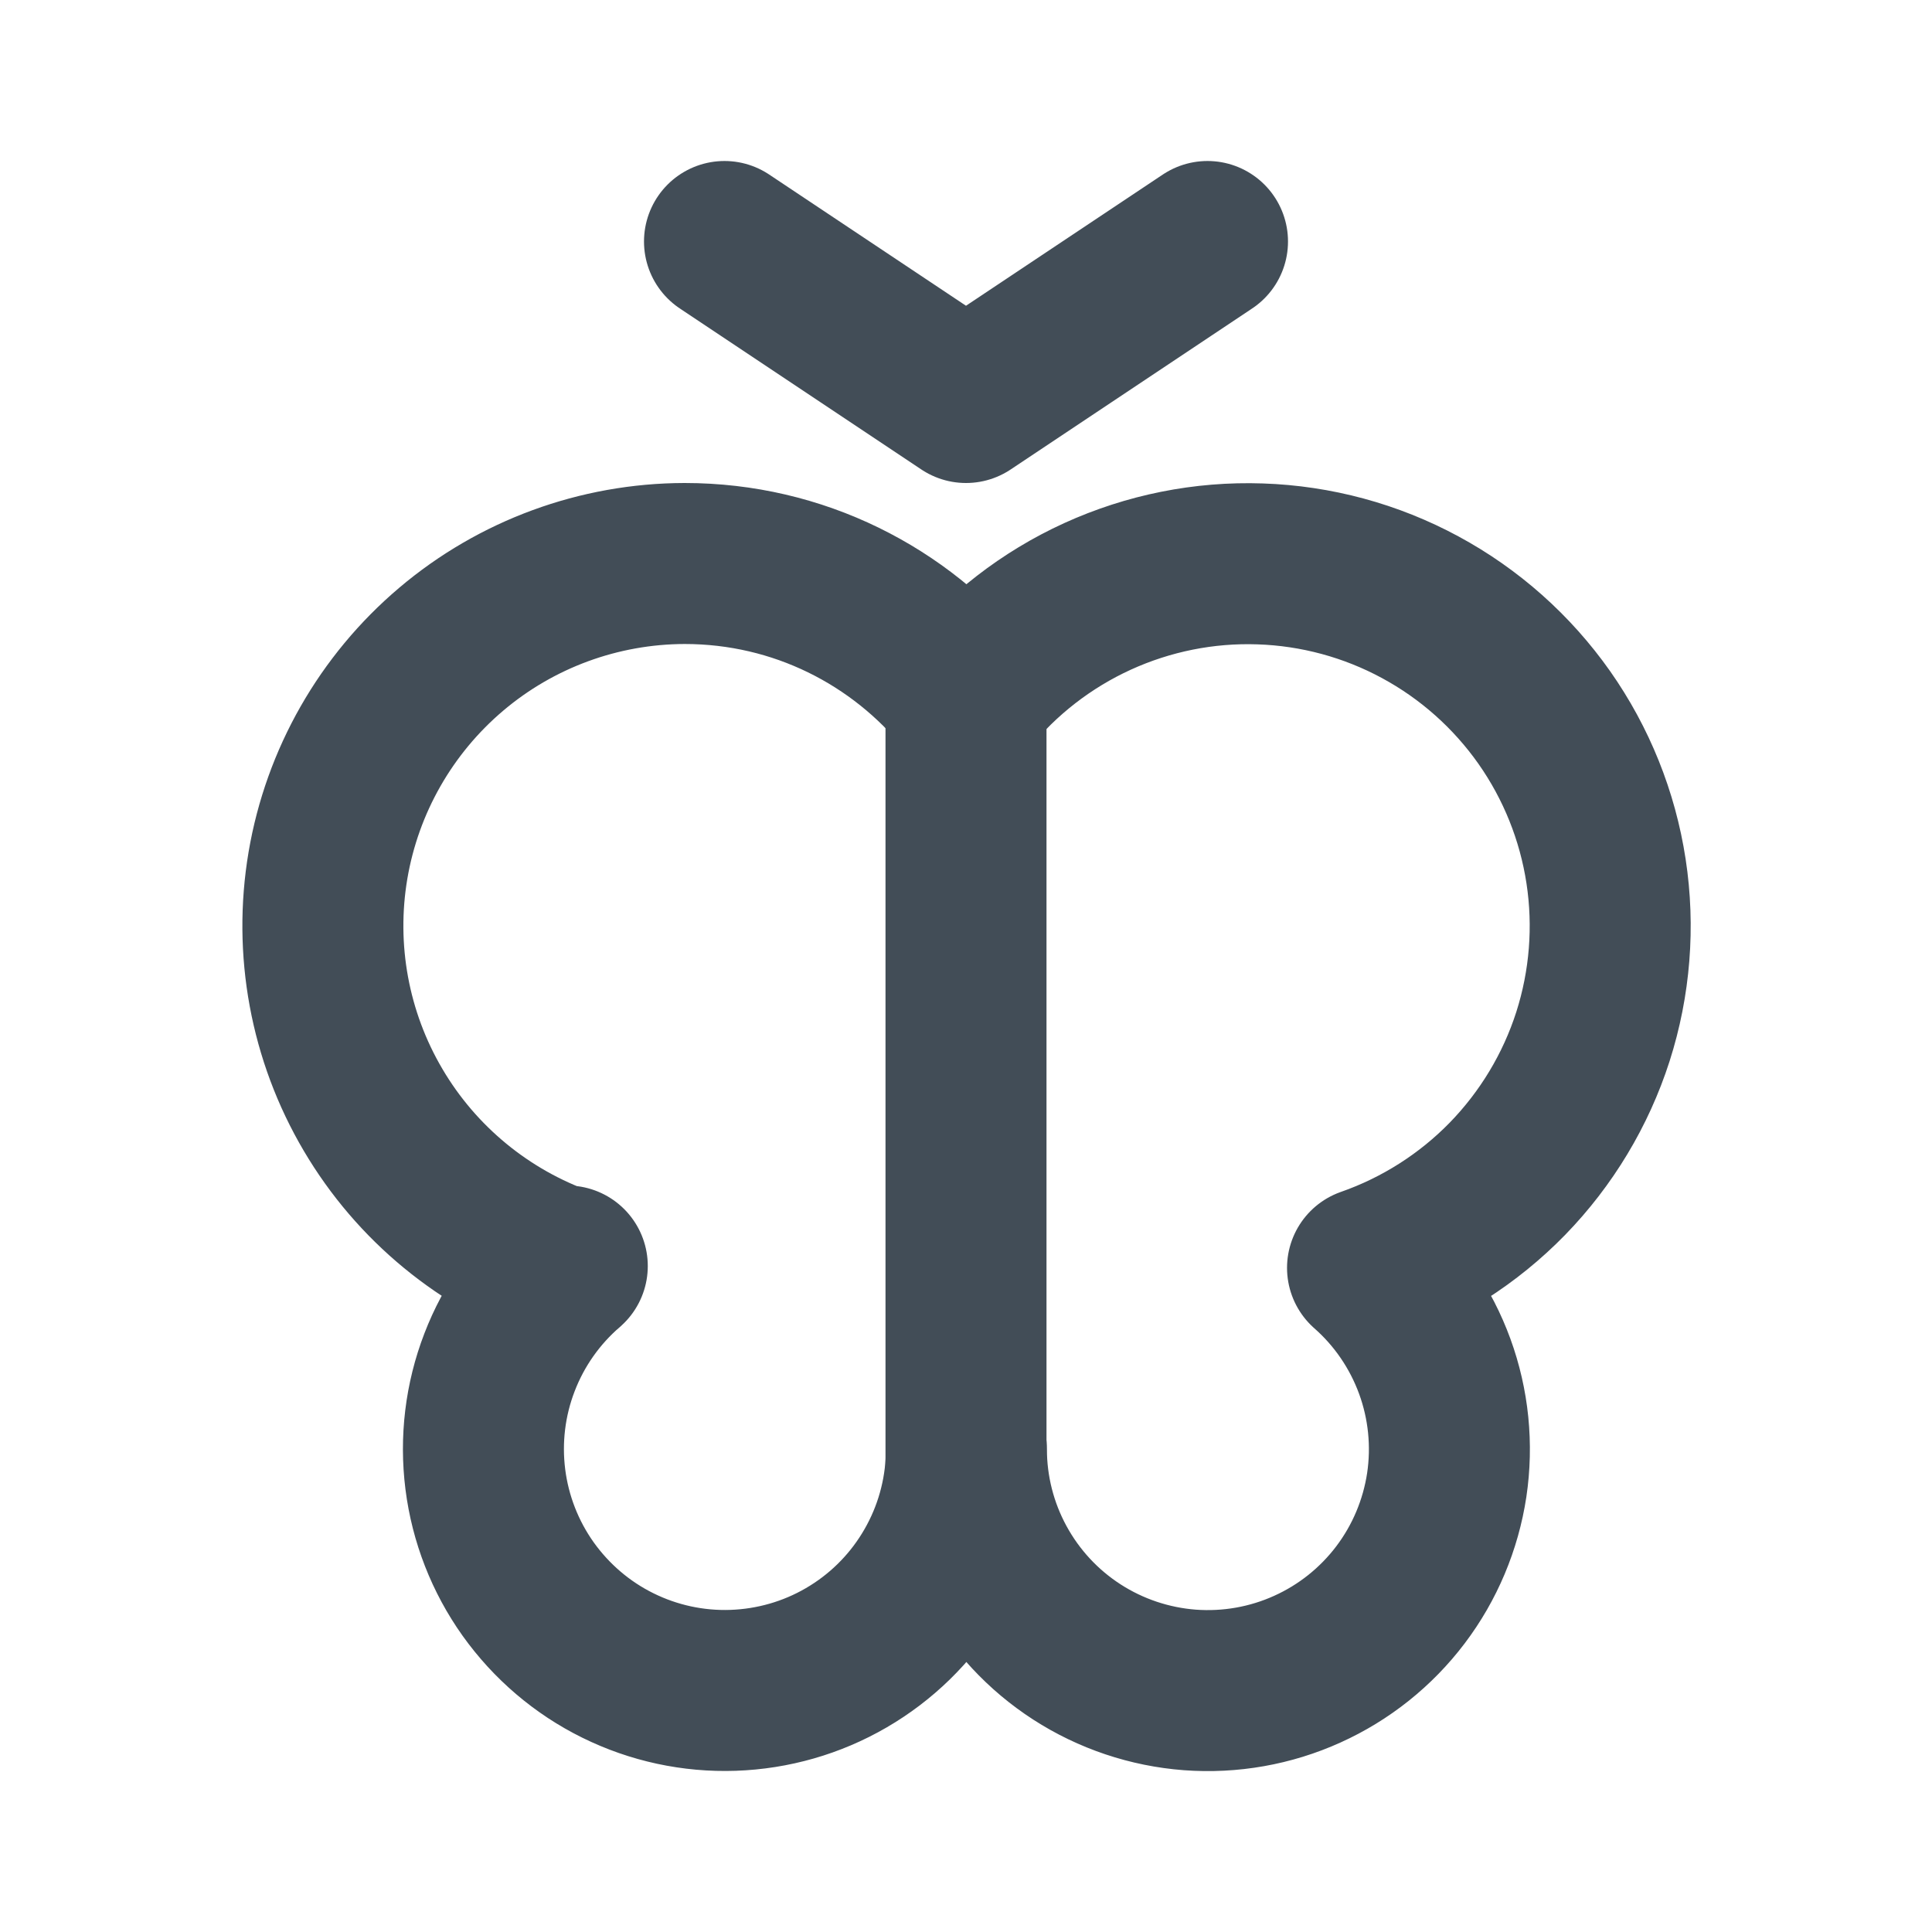
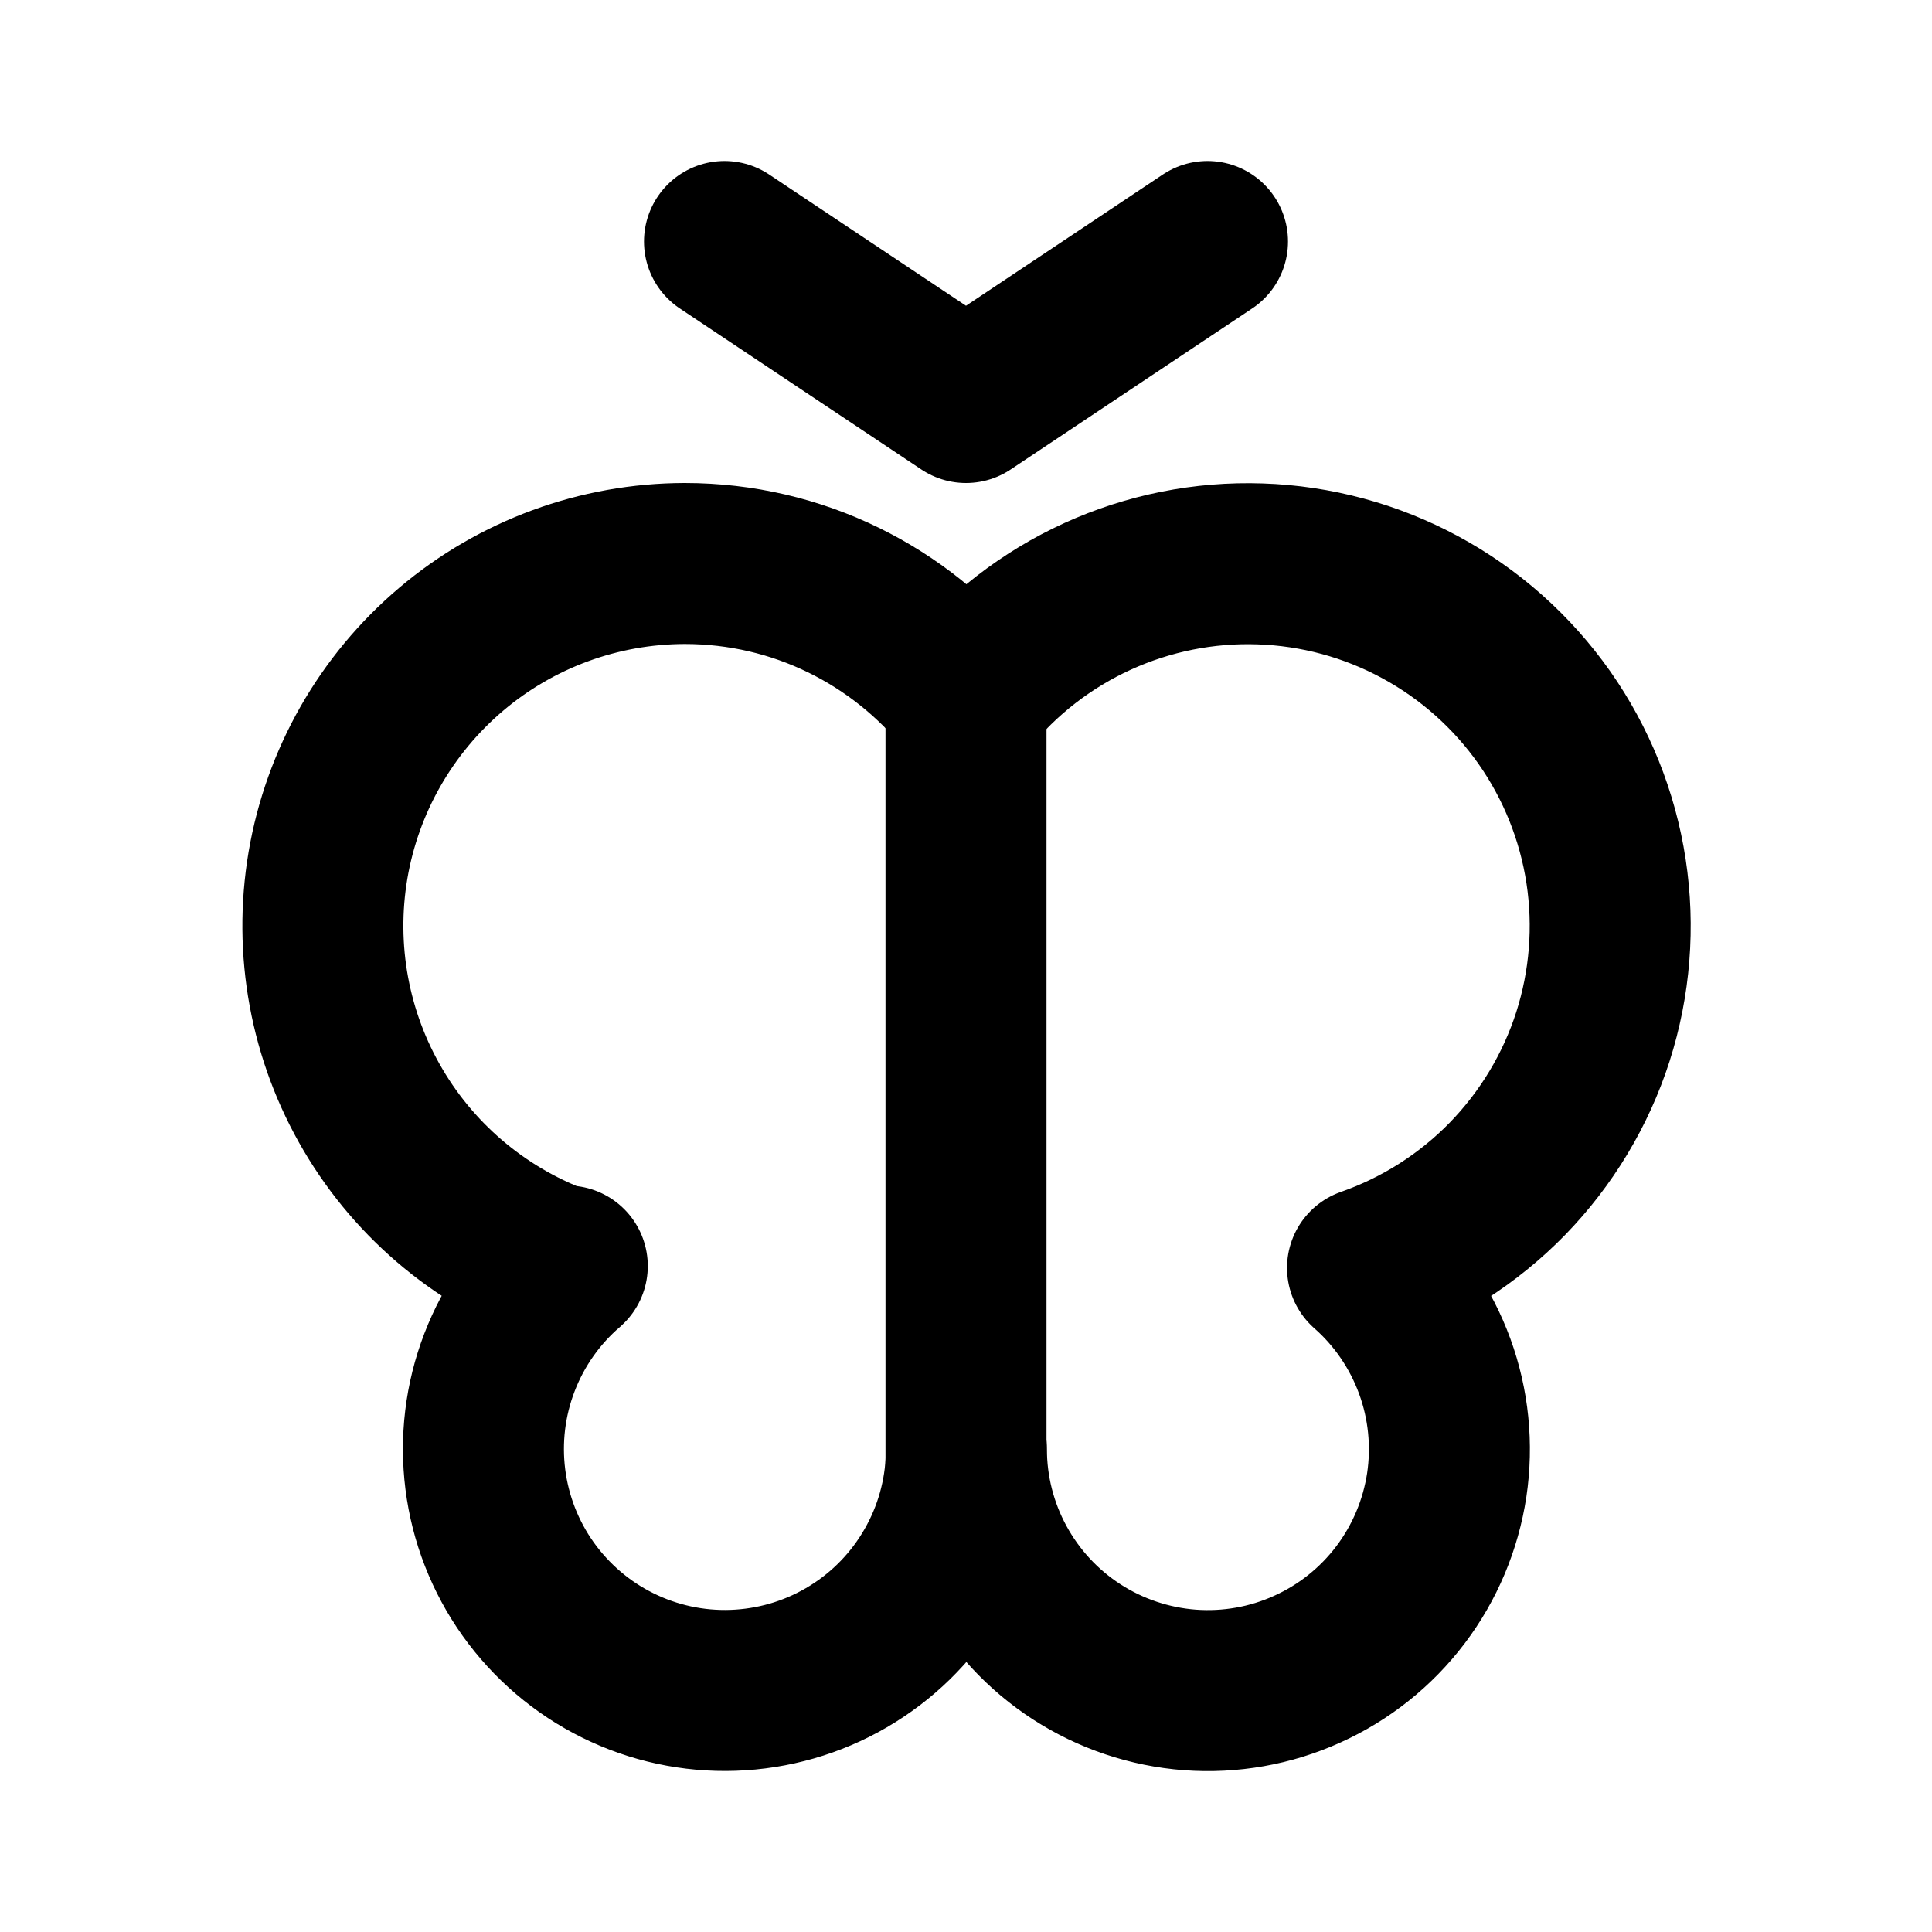
<svg xmlns="http://www.w3.org/2000/svg" width="24" height="24" viewBox="0 0 24 24" fill="none">
-   <path d="M12 18.176C11.971 18.671 11.82 19.15 11.56 19.572C11.301 19.994 10.941 20.345 10.512 20.594C10.084 20.843 9.601 20.981 9.106 20.998C8.611 21.015 8.12 20.909 7.675 20.689C7.231 20.47 6.849 20.143 6.561 19.74C6.274 19.337 6.091 18.868 6.029 18.377C5.967 17.885 6.027 17.386 6.205 16.924C6.382 16.462 6.672 16.05 7.047 15.727L7.022 15.75C6.02 15.398 5.174 14.703 4.635 13.788C4.095 12.873 3.897 11.797 4.074 10.75C4.252 9.702 4.794 8.752 5.605 8.065C6.415 7.379 7.443 7.002 8.505 7C9.919 7 11.18 7.652 12.005 8.671C12.443 8.13 13 7.698 13.633 7.409C14.267 7.12 14.958 6.981 15.654 7.005C16.349 7.028 17.03 7.212 17.642 7.543C18.255 7.874 18.782 8.343 19.183 8.912C19.583 9.481 19.846 10.135 19.951 10.823C20.056 11.511 20 12.214 19.788 12.877C19.575 13.54 19.211 14.144 18.726 14.643C18.24 15.141 17.645 15.52 16.988 15.75C17.364 16.081 17.651 16.502 17.823 16.973C17.995 17.444 18.046 17.951 17.972 18.447C17.897 18.942 17.7 19.412 17.397 19.812C17.095 20.211 16.697 20.529 16.24 20.735C15.783 20.942 15.281 21.03 14.781 20.993C14.281 20.955 13.798 20.793 13.377 20.521C12.956 20.249 12.61 19.876 12.37 19.435C12.13 18.995 12.005 18.501 12.005 18L12 18.176Z" stroke="#424D57" stroke-width="2" stroke-linecap="round" stroke-linejoin="round" />
-   <path d="M12 19V9" stroke="#424D57" stroke-width="2" stroke-linecap="round" stroke-linejoin="round" />
-   <path d="M9 3L12 5L15 3" stroke="#424D57" stroke-width="2" stroke-linecap="round" stroke-linejoin="round" />
+   <path d="M12 18.176C11.971 18.671 11.82 19.15 11.56 19.572C11.301 19.994 10.941 20.345 10.512 20.594C10.084 20.843 9.601 20.981 9.106 20.998C8.611 21.015 8.119 20.909 7.675 20.689C7.231 20.47 6.849 20.143 6.561 19.74C6.274 19.337 6.091 18.868 6.029 18.377C5.967 17.885 6.027 17.386 6.205 16.924C6.382 16.462 6.672 16.05 7.047 15.727L7.022 15.75C6.02 15.398 5.174 14.703 4.635 13.788C4.095 12.873 3.897 11.797 4.074 10.75C4.252 9.702 4.794 8.752 5.605 8.065C6.415 7.379 7.443 7.002 8.505 7C9.919 7 11.18 7.652 12.005 8.671C12.443 8.13 13 7.698 13.633 7.409C14.267 7.12 14.958 6.981 15.654 7.005C16.349 7.028 17.03 7.212 17.642 7.543C18.255 7.874 18.782 8.343 19.183 8.912C19.583 9.481 19.846 10.135 19.951 10.823C20.056 11.511 20 12.214 19.788 12.877C19.575 13.54 19.211 14.144 18.726 14.643C18.24 15.141 17.645 15.52 16.988 15.75C17.364 16.081 17.651 16.502 17.823 16.973C17.995 17.444 18.046 17.951 17.972 18.447C17.897 18.942 17.7 19.412 17.397 19.812C17.095 20.211 16.697 20.529 16.239 20.735C15.783 20.942 15.281 21.03 14.781 20.993C14.281 20.955 13.798 20.793 13.377 20.521C12.956 20.249 12.61 19.876 12.37 19.435C12.13 18.995 12.005 18.501 12.005 18L12 18.176Z" stroke="black" stroke-width="2" stroke-linecap="round" stroke-linejoin="round" />
+   <path d="M12 19V9" stroke="black" stroke-width="2" stroke-linecap="round" stroke-linejoin="round" />
+   <path d="M9 3L12 5L15 3" stroke="black" stroke-width="2" stroke-linecap="round" stroke-linejoin="round" />
</svg>
